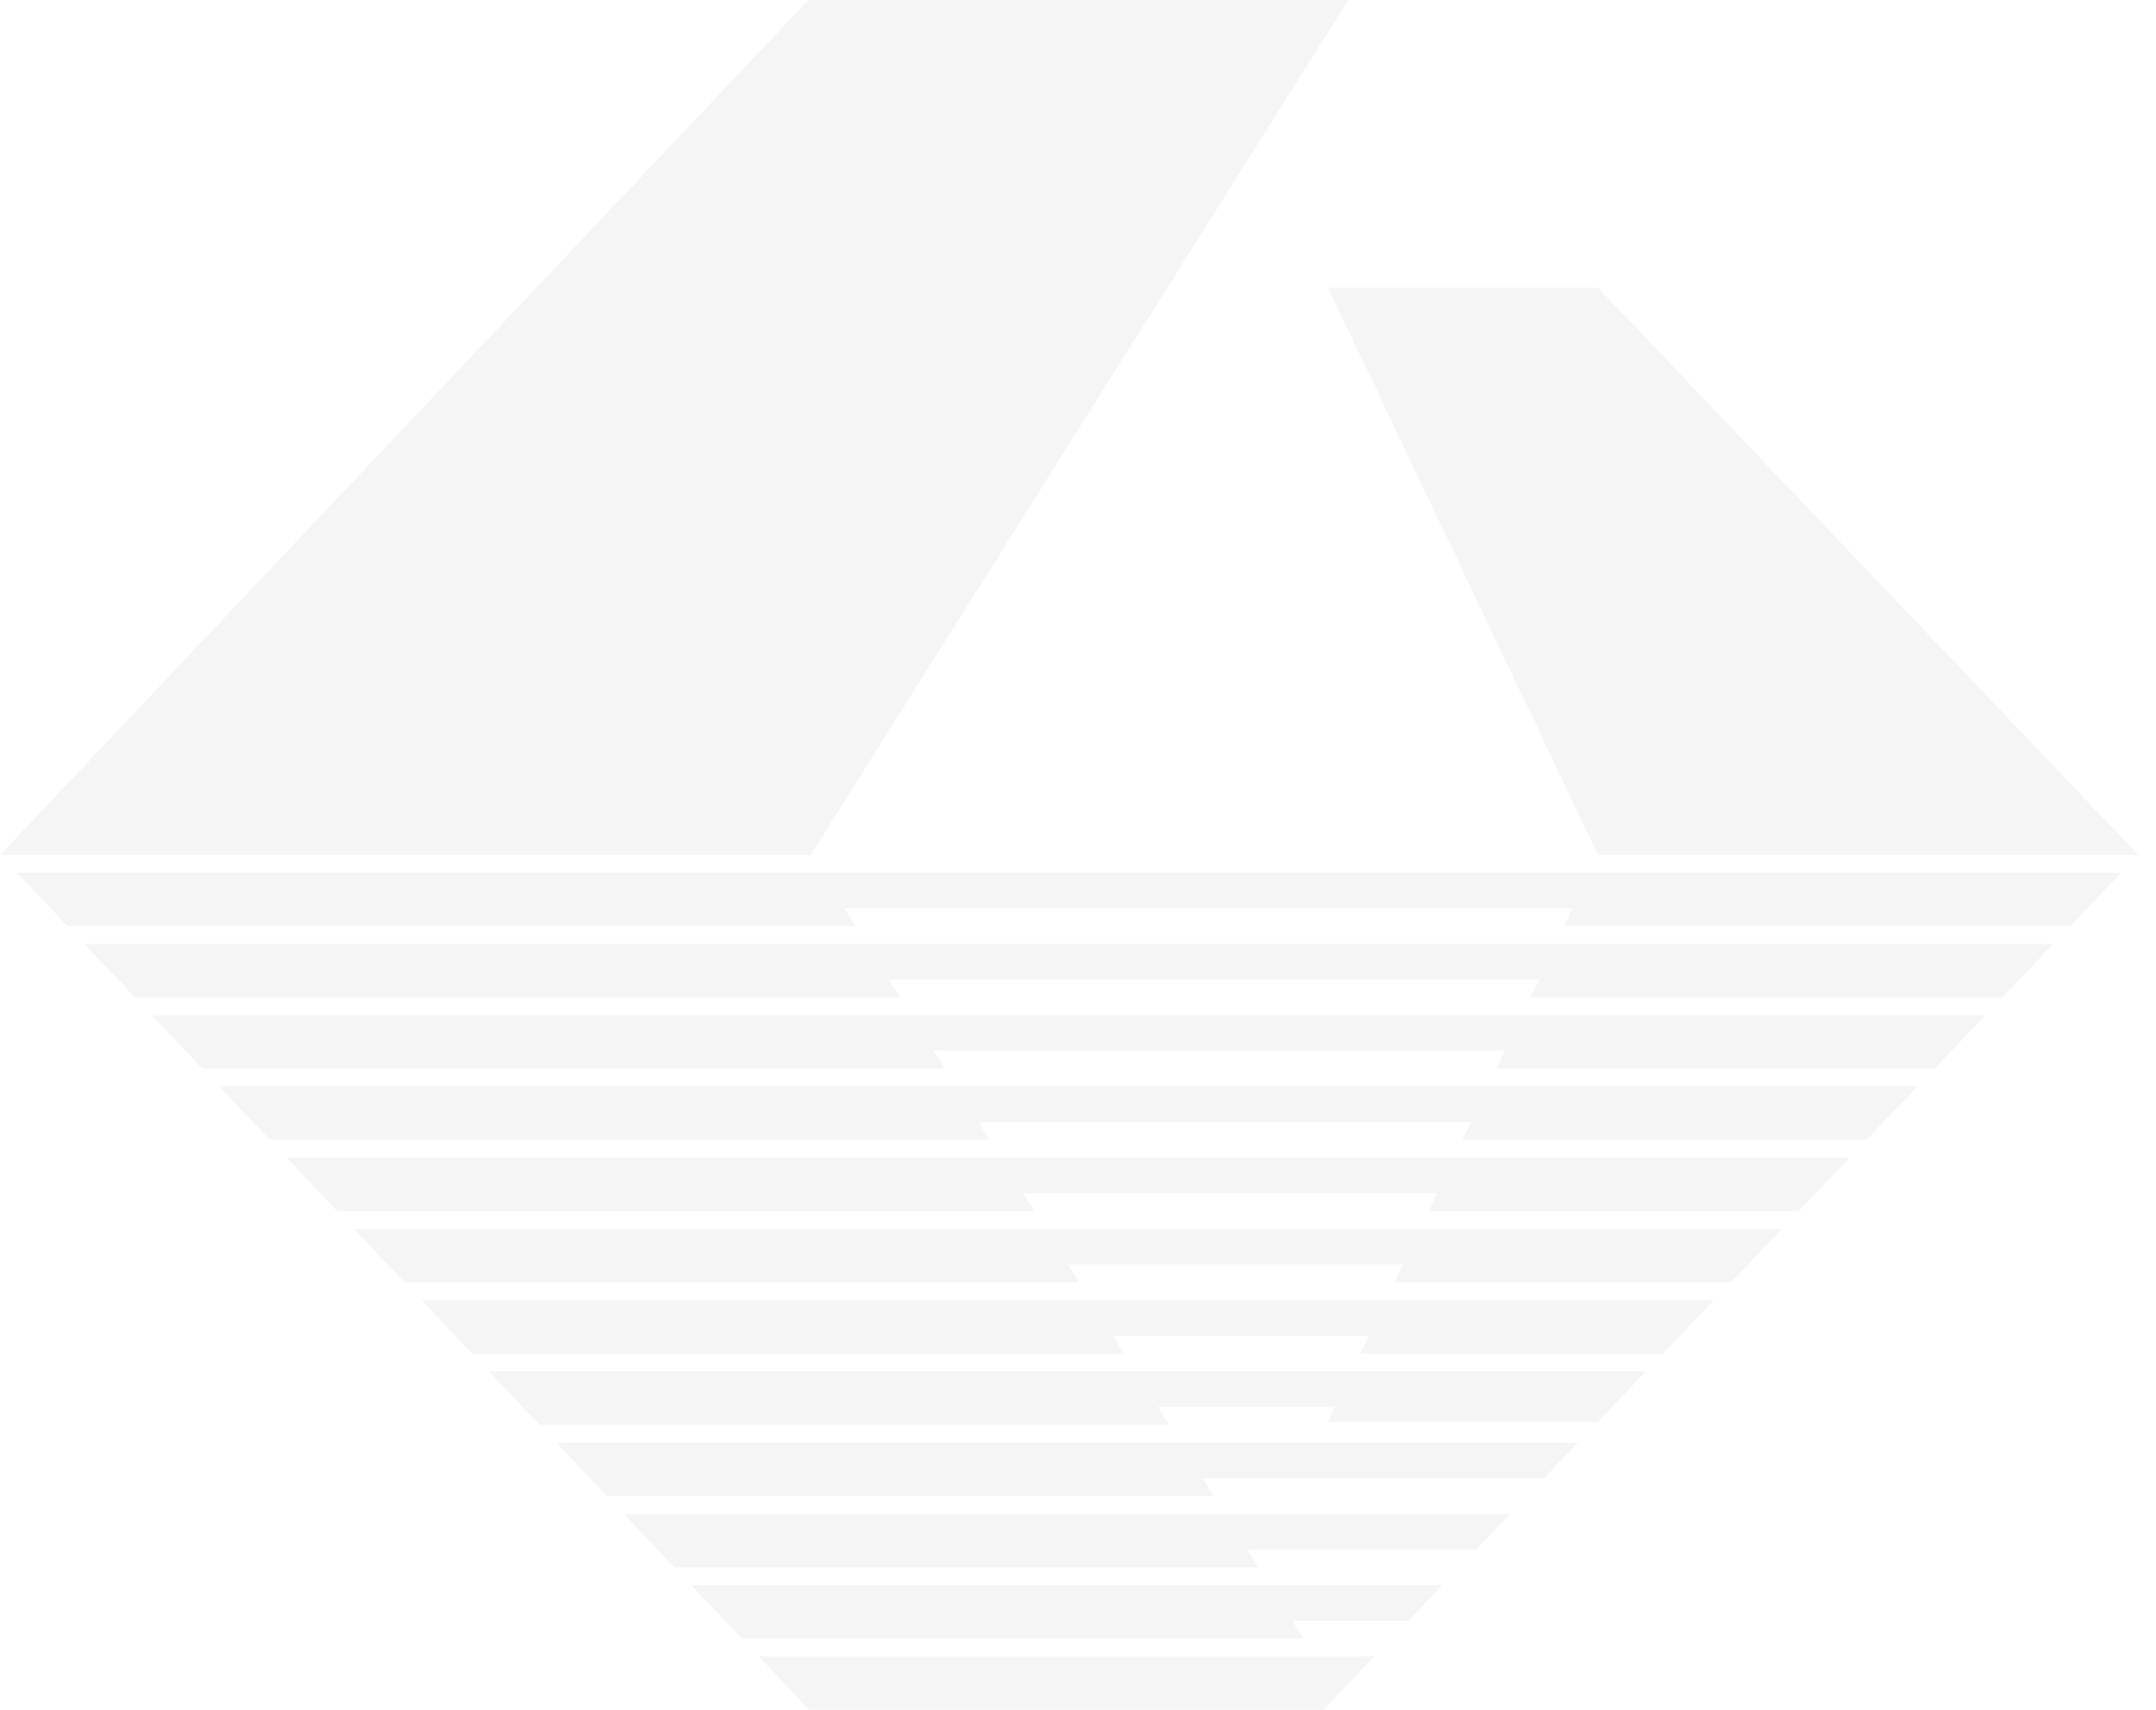
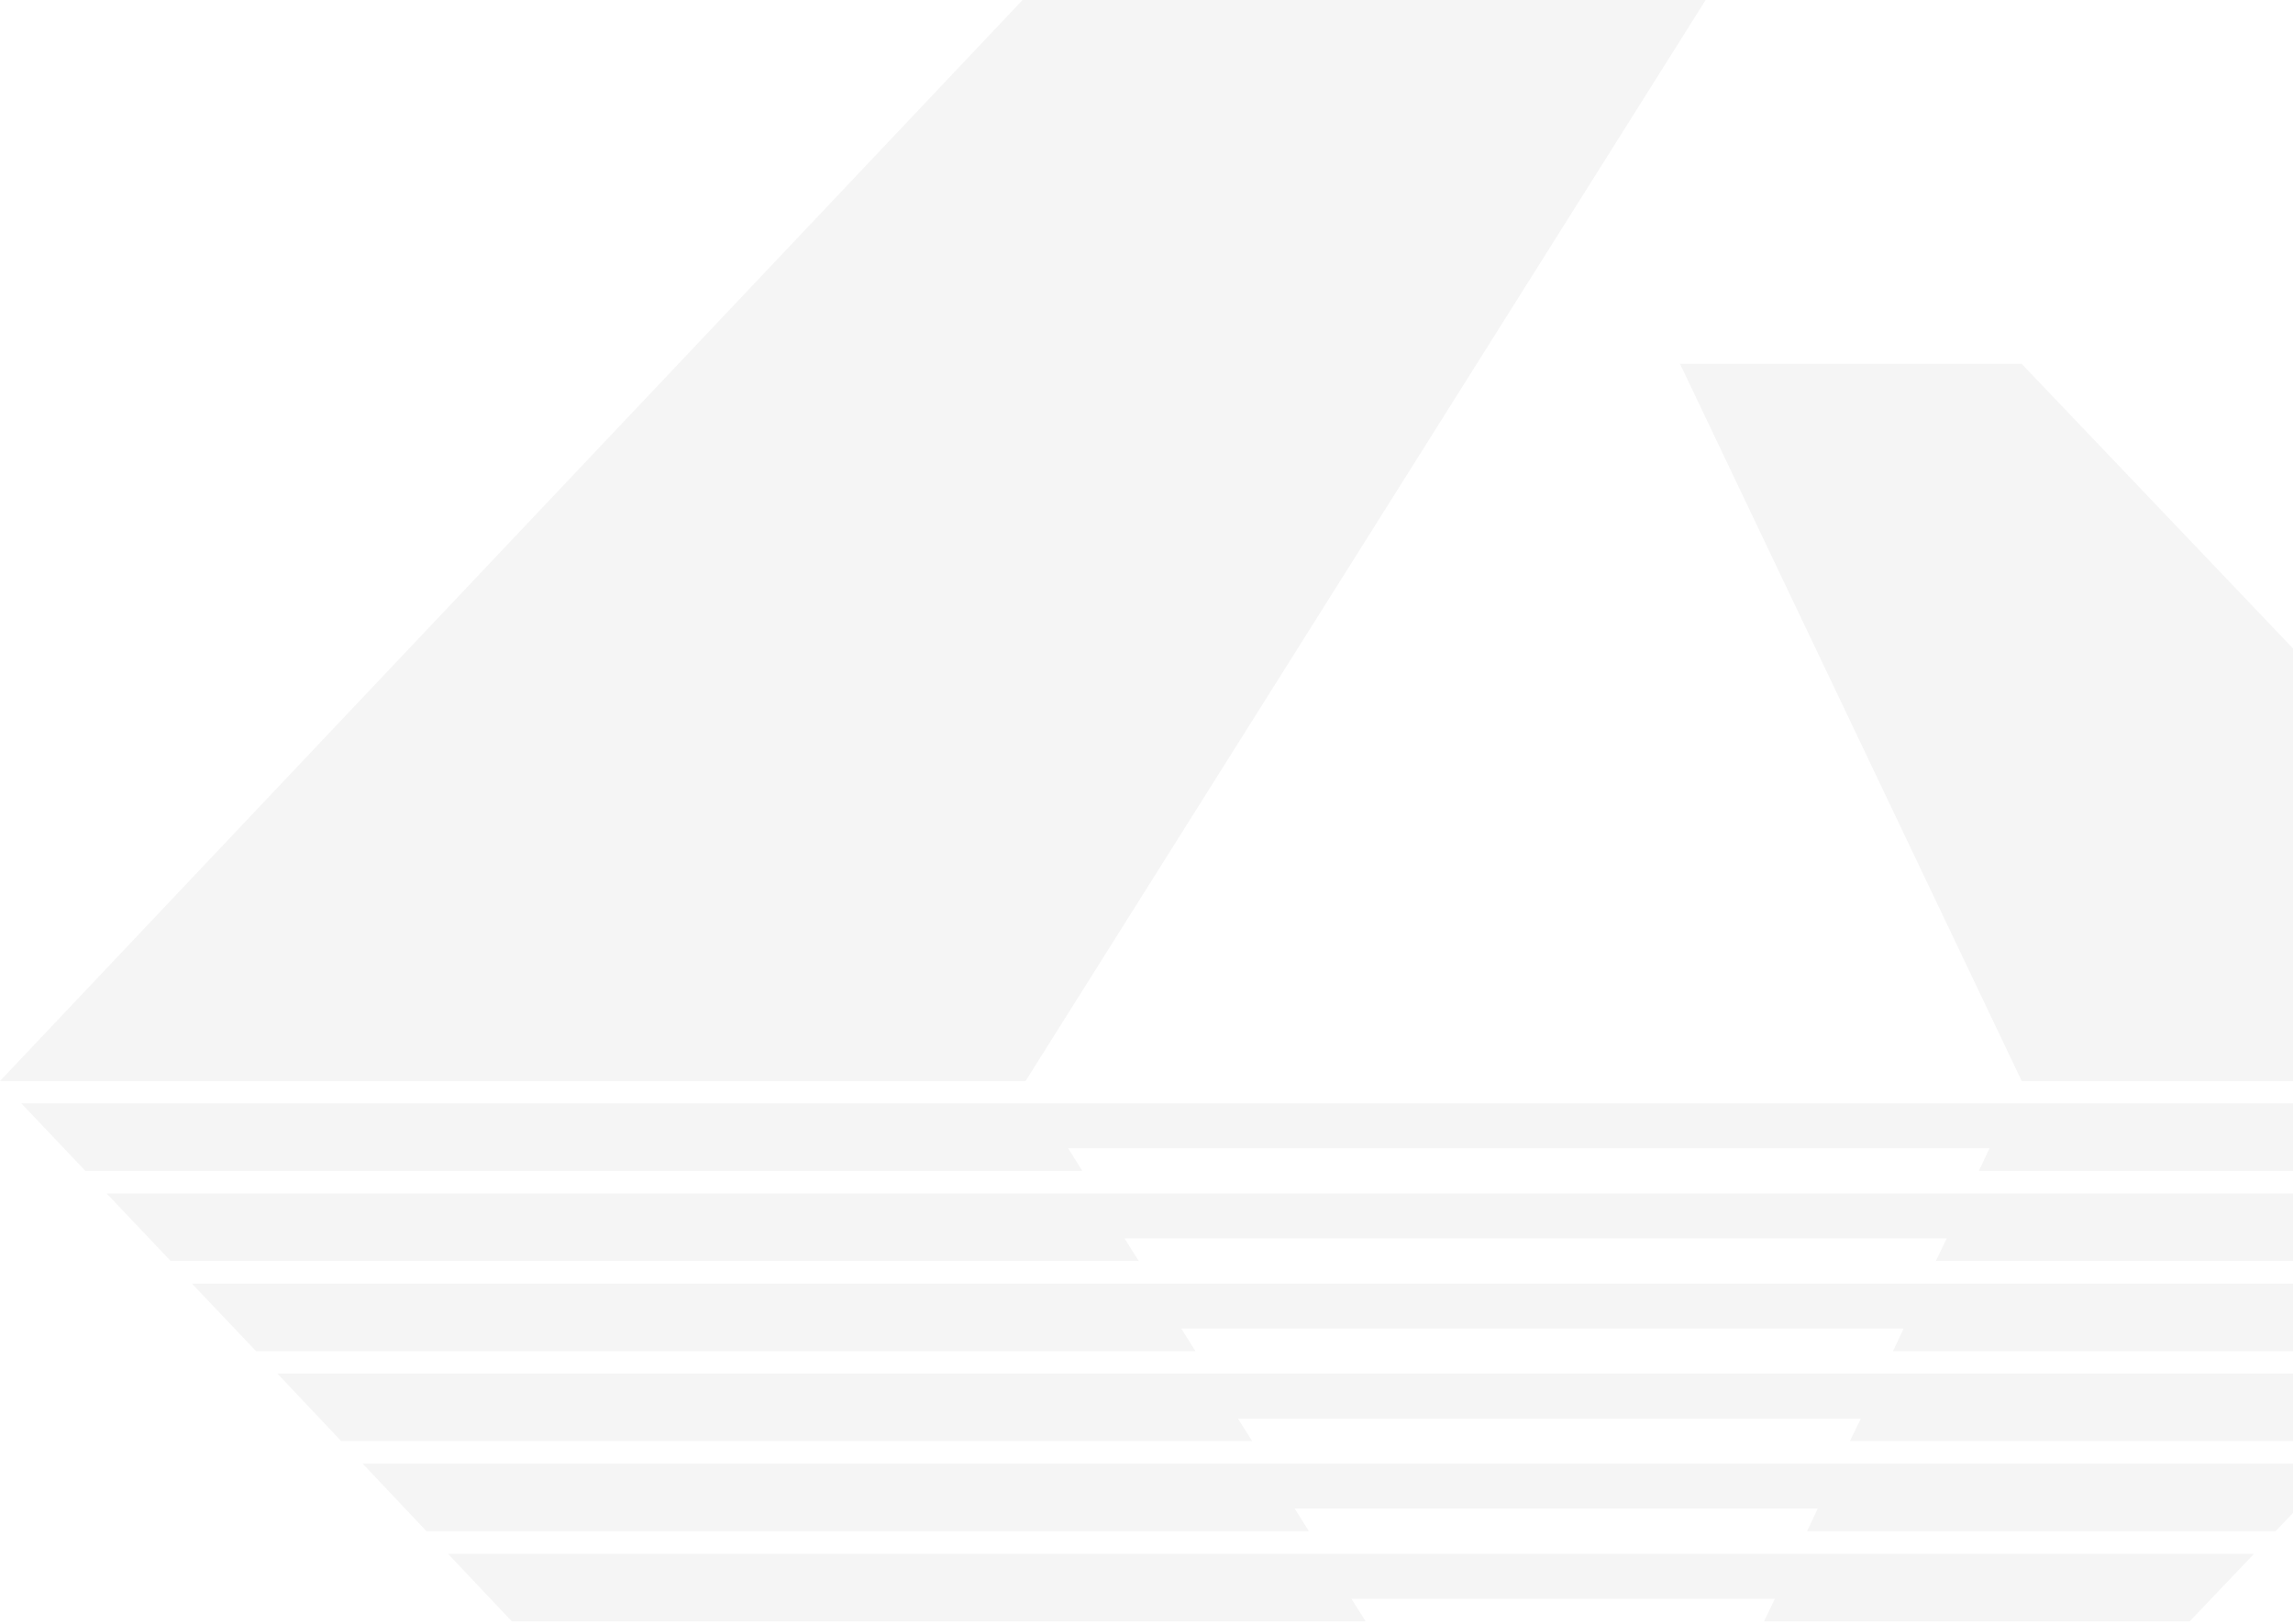
- <svg xmlns="http://www.w3.org/2000/svg" width="116" height="92" viewBox="0 0 116 92" fill="none">
-   <path d="M72.007 91.154L72.123 91.038H71.937L72.007 91.154Z" fill="#F5F5F5" />
-   <path d="M114.139 46.956H114.127V46.968L114.139 46.956Z" fill="#F5F5F5" />
-   <path d="M0.905 46.956L3.63 49.831H46.029L45.426 48.869H84.613L84.16 49.831H111.391L114.127 46.956" fill="#F5F5F5" />
-   <path d="M4.534 50.793L7.26 53.668H48.43L47.827 52.706H82.792L82.328 53.668H107.737L110.474 50.793" fill="#F5F5F5" />
-   <path d="M8.164 54.63L10.89 57.504H50.842L50.239 56.542H80.96L80.507 57.504H104.084L106.821 54.63" fill="#F5F5F5" />
-   <path d="M11.794 58.455L14.508 61.33H53.254L52.651 60.379H79.139L78.675 61.33H100.431L103.168 58.455" fill="#F5F5F5" />
-   <path d="M15.424 62.291L18.138 65.166H55.666L55.063 64.204H77.306L76.854 65.166H96.778L99.515 62.291" fill="#F5F5F5" />
-   <path d="M19.054 66.128L21.768 69.003H58.078L57.475 68.041H75.486L75.022 69.003H93.125L95.862 66.128" fill="#F5F5F5" />
-   <path d="M22.672 69.953L25.398 72.84H60.491L59.888 71.877H73.653L73.201 72.84H89.472L92.209 69.953" fill="#F5F5F5" />
-   <path d="M44.057 73.79H26.302L29.028 76.665H62.903L62.3 75.703H71.833L71.45 76.514H85.969L88.556 73.79" fill="#F5F5F5" />
-   <path d="M29.932 77.627L32.657 80.501H65.303L64.712 79.539H83.082L84.903 77.627" fill="#F5F5F5" />
-   <path d="M33.562 81.463L36.287 84.338H67.716L67.112 83.376H79.429L81.249 81.463" fill="#F5F5F5" />
-   <path d="M37.192 85.289L39.906 88.163H70.128L69.525 87.213H75.776L77.596 85.289" fill="#F5F5F5" />
-   <path d="M40.822 89.125L43.536 92H71.206L72.007 91.154L71.937 91.038H72.123L73.943 89.125" fill="#F5F5F5" />
-   <path d="M1.531 45.345L43.825 0.661H71.346L43.246 45.345H1.531Z" fill="#F5F5F5" />
-   <path d="M86.399 45.345L72.482 16.147H85.703L113.524 45.345H86.399Z" fill="#F5F5F5" />
-   <path d="M70.163 1.31L42.909 44.684H3.05L44.069 1.31H70.163ZM72.482 0H43.489L0 46.006H43.617L72.54 0H72.482Z" fill="#F5F5F5" />
-   <path d="M85.424 16.807L111.994 44.626H86.816L73.526 16.807H85.424ZM85.981 15.486H71.45L85.981 46.006H115.055L85.981 15.486Z" fill="#F5F5F5" />
+ <svg xmlns="http://www.w3.org/2000/svg" width="1525" height="1080" viewBox="0 0 1525 1080" fill="none">
+   <path d="M14.146 733.947L56.764 778.879H719.799L710.369 763.842H1323.17L1316.1 778.879H1741.92L1784.72 733.947" fill="#F5F5F5" />
+   <path d="M70.91 793.916L113.528 838.848H757.34L747.909 823.81H1294.7L1287.44 838.848H1684.79L1727.59 793.916" fill="#F5F5F5" />
+   <path d="M127.674 853.887L170.292 898.819H795.061L785.631 883.781H1266.04L1258.97 898.819H1627.66L1670.46 853.887" fill="#F5F5F5" />
+   <path d="M184.438 913.674L226.876 958.606H832.784L823.353 943.75H1237.57L1230.31 958.606H1570.54L1613.34 913.674" fill="#F5F5F5" />
+   <path d="M241.202 973.643L283.64 1018.58H870.505L861.075 1003.54H1208.91L1201.84 1018.58H1513.41L1556.21 973.643" fill="#F5F5F5" />
+   <path d="M297.966 1033.61L340.403 1078.55H908.227L898.797 1063.51H1180.44L1173.19 1078.55H1456.28L1499.08 1033.61" fill="#F5F5F5" />
+   <path d="M23.939 708.763L685.342 10.326H1115.7L676.274 708.763H23.939Z" fill="#F5F5F5" />
+   <path d="M1351.1 708.763L1133.47 252.378H1340.22L1775.29 708.763H1351.1Z" fill="#F5F5F5" />
+   <path d="M1097.2 20.473L671.015 698.436H47.696L689.15 20.473H1097.2ZM1133.47 0H680.082L0 719.091H682.077L1134.38 0H1133.47Z" fill="#F5F5F5" />
+   <path d="M1335.86 262.706L1751.35 697.531H1357.63L1149.79 262.706H1335.86ZM1344.57 242.052H1117.33L1344.57 719.091H1799.23L1344.57 242.052Z" fill="#F5F5F5" />
</svg>
